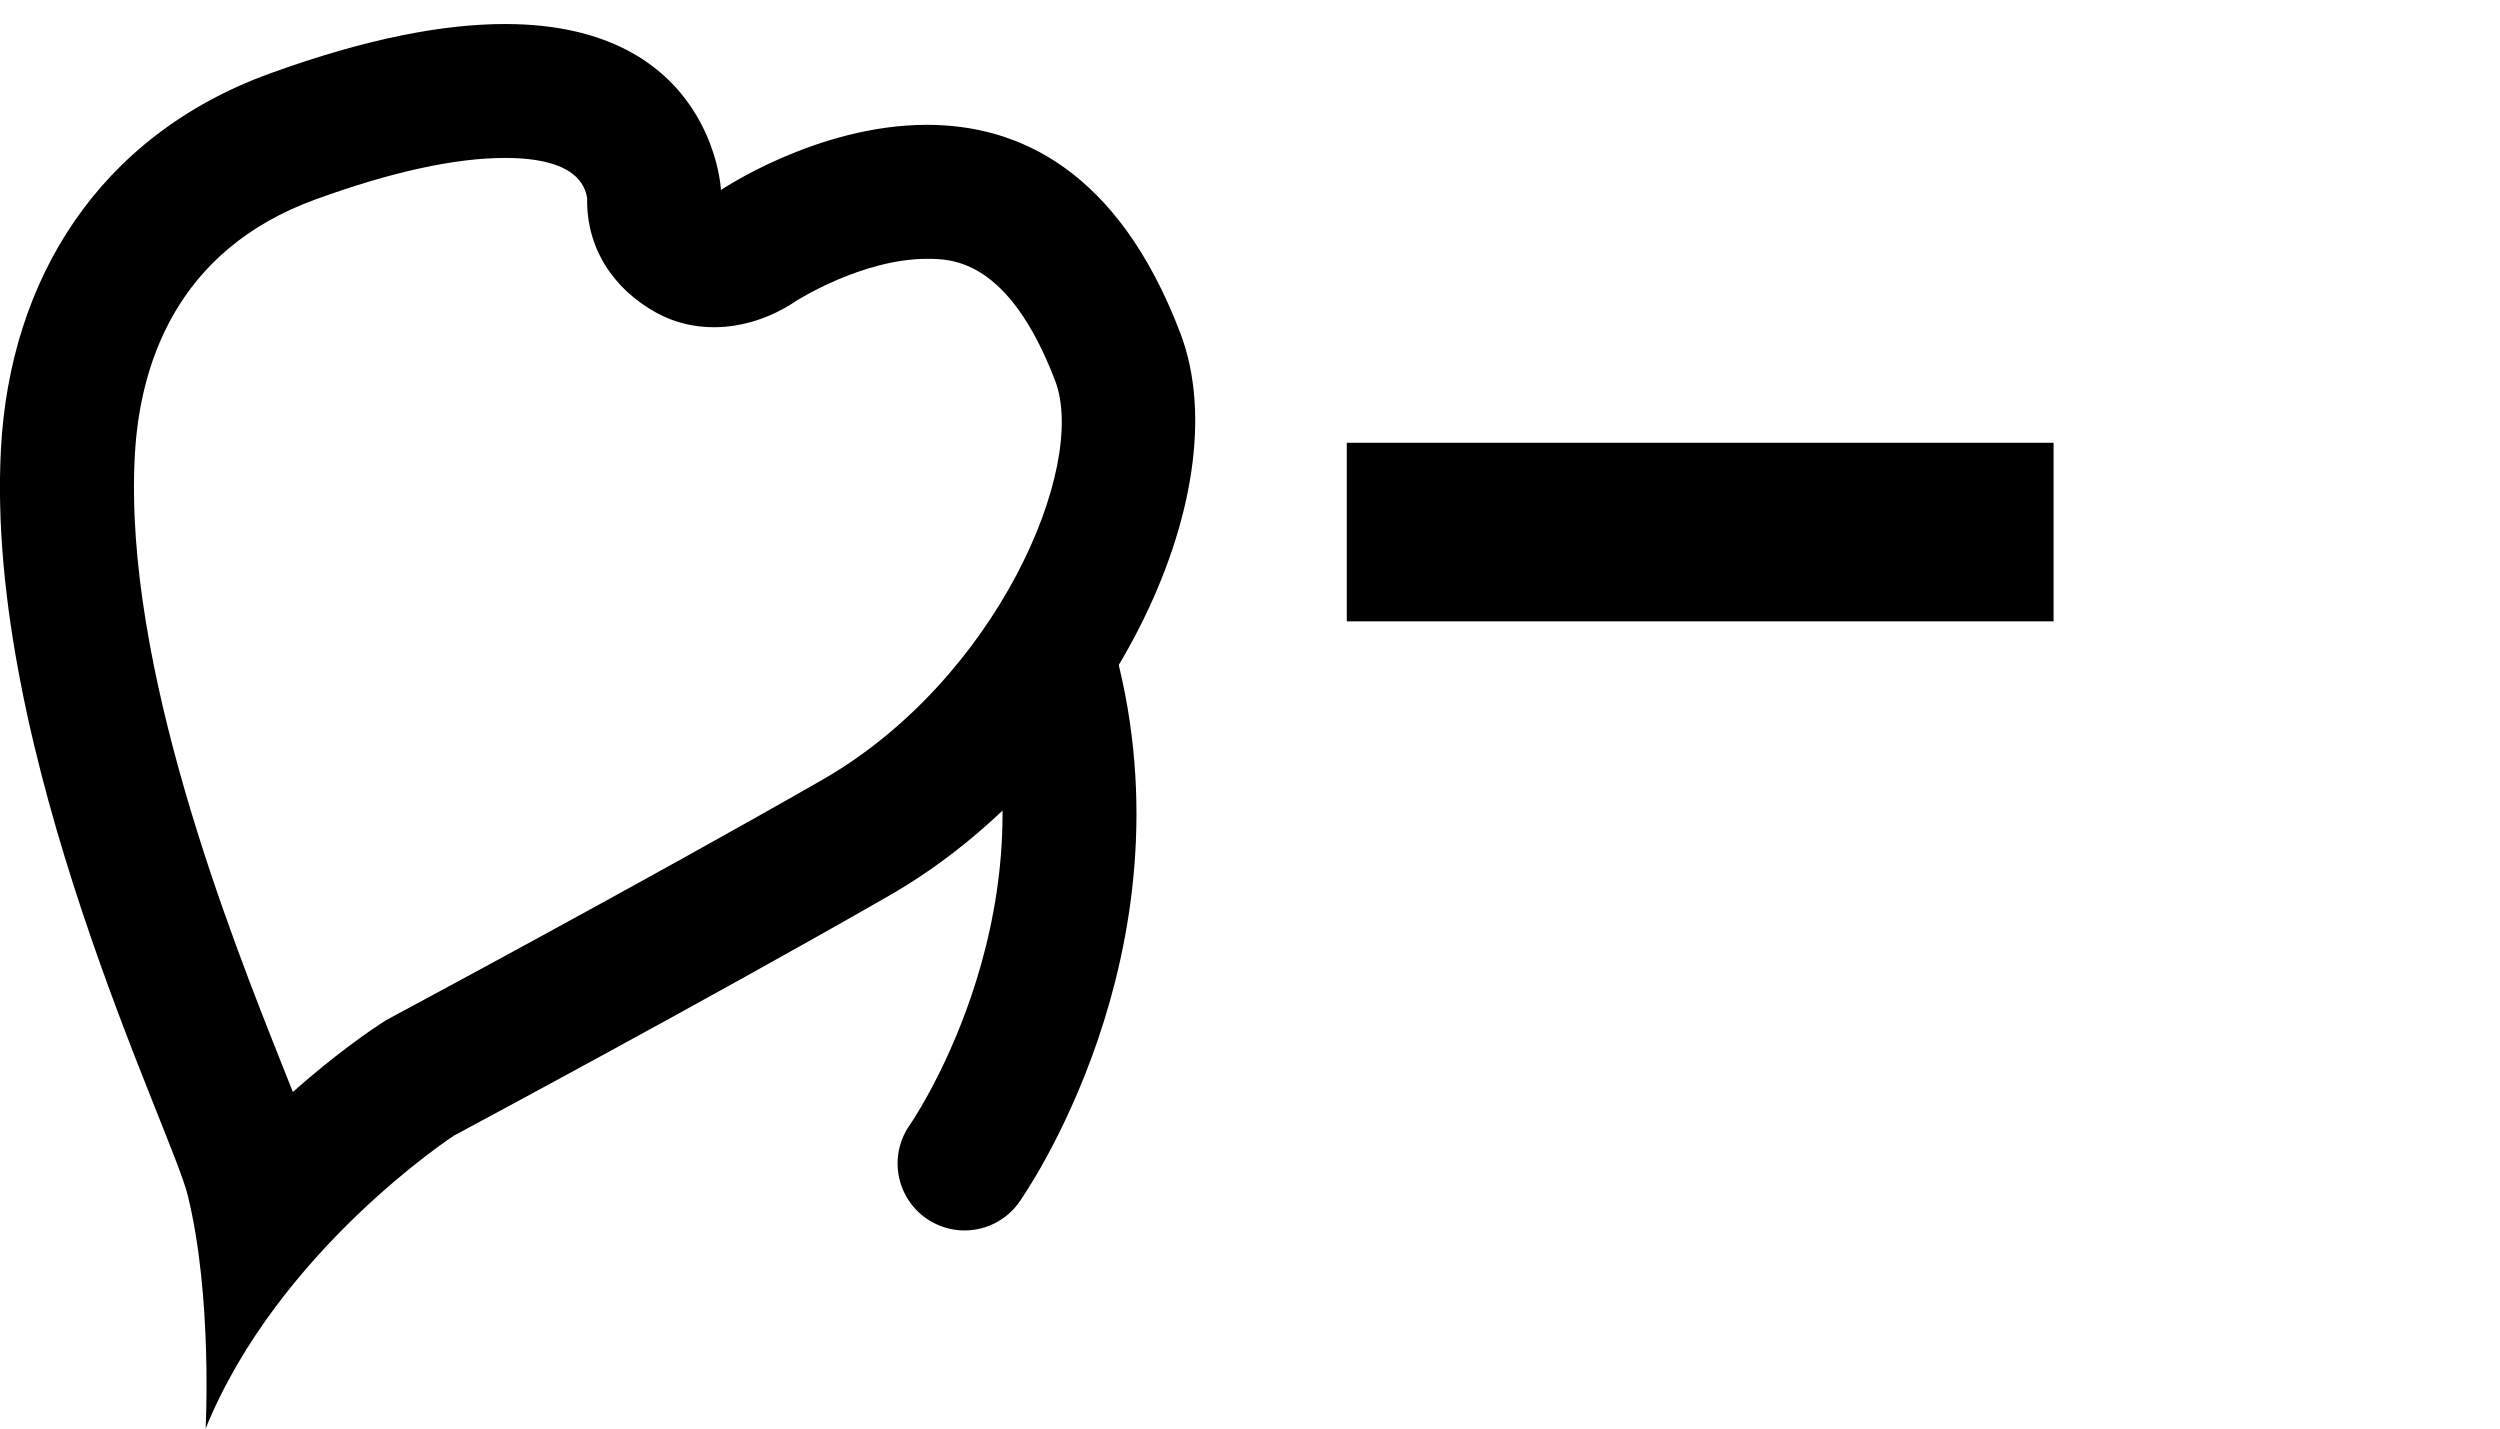
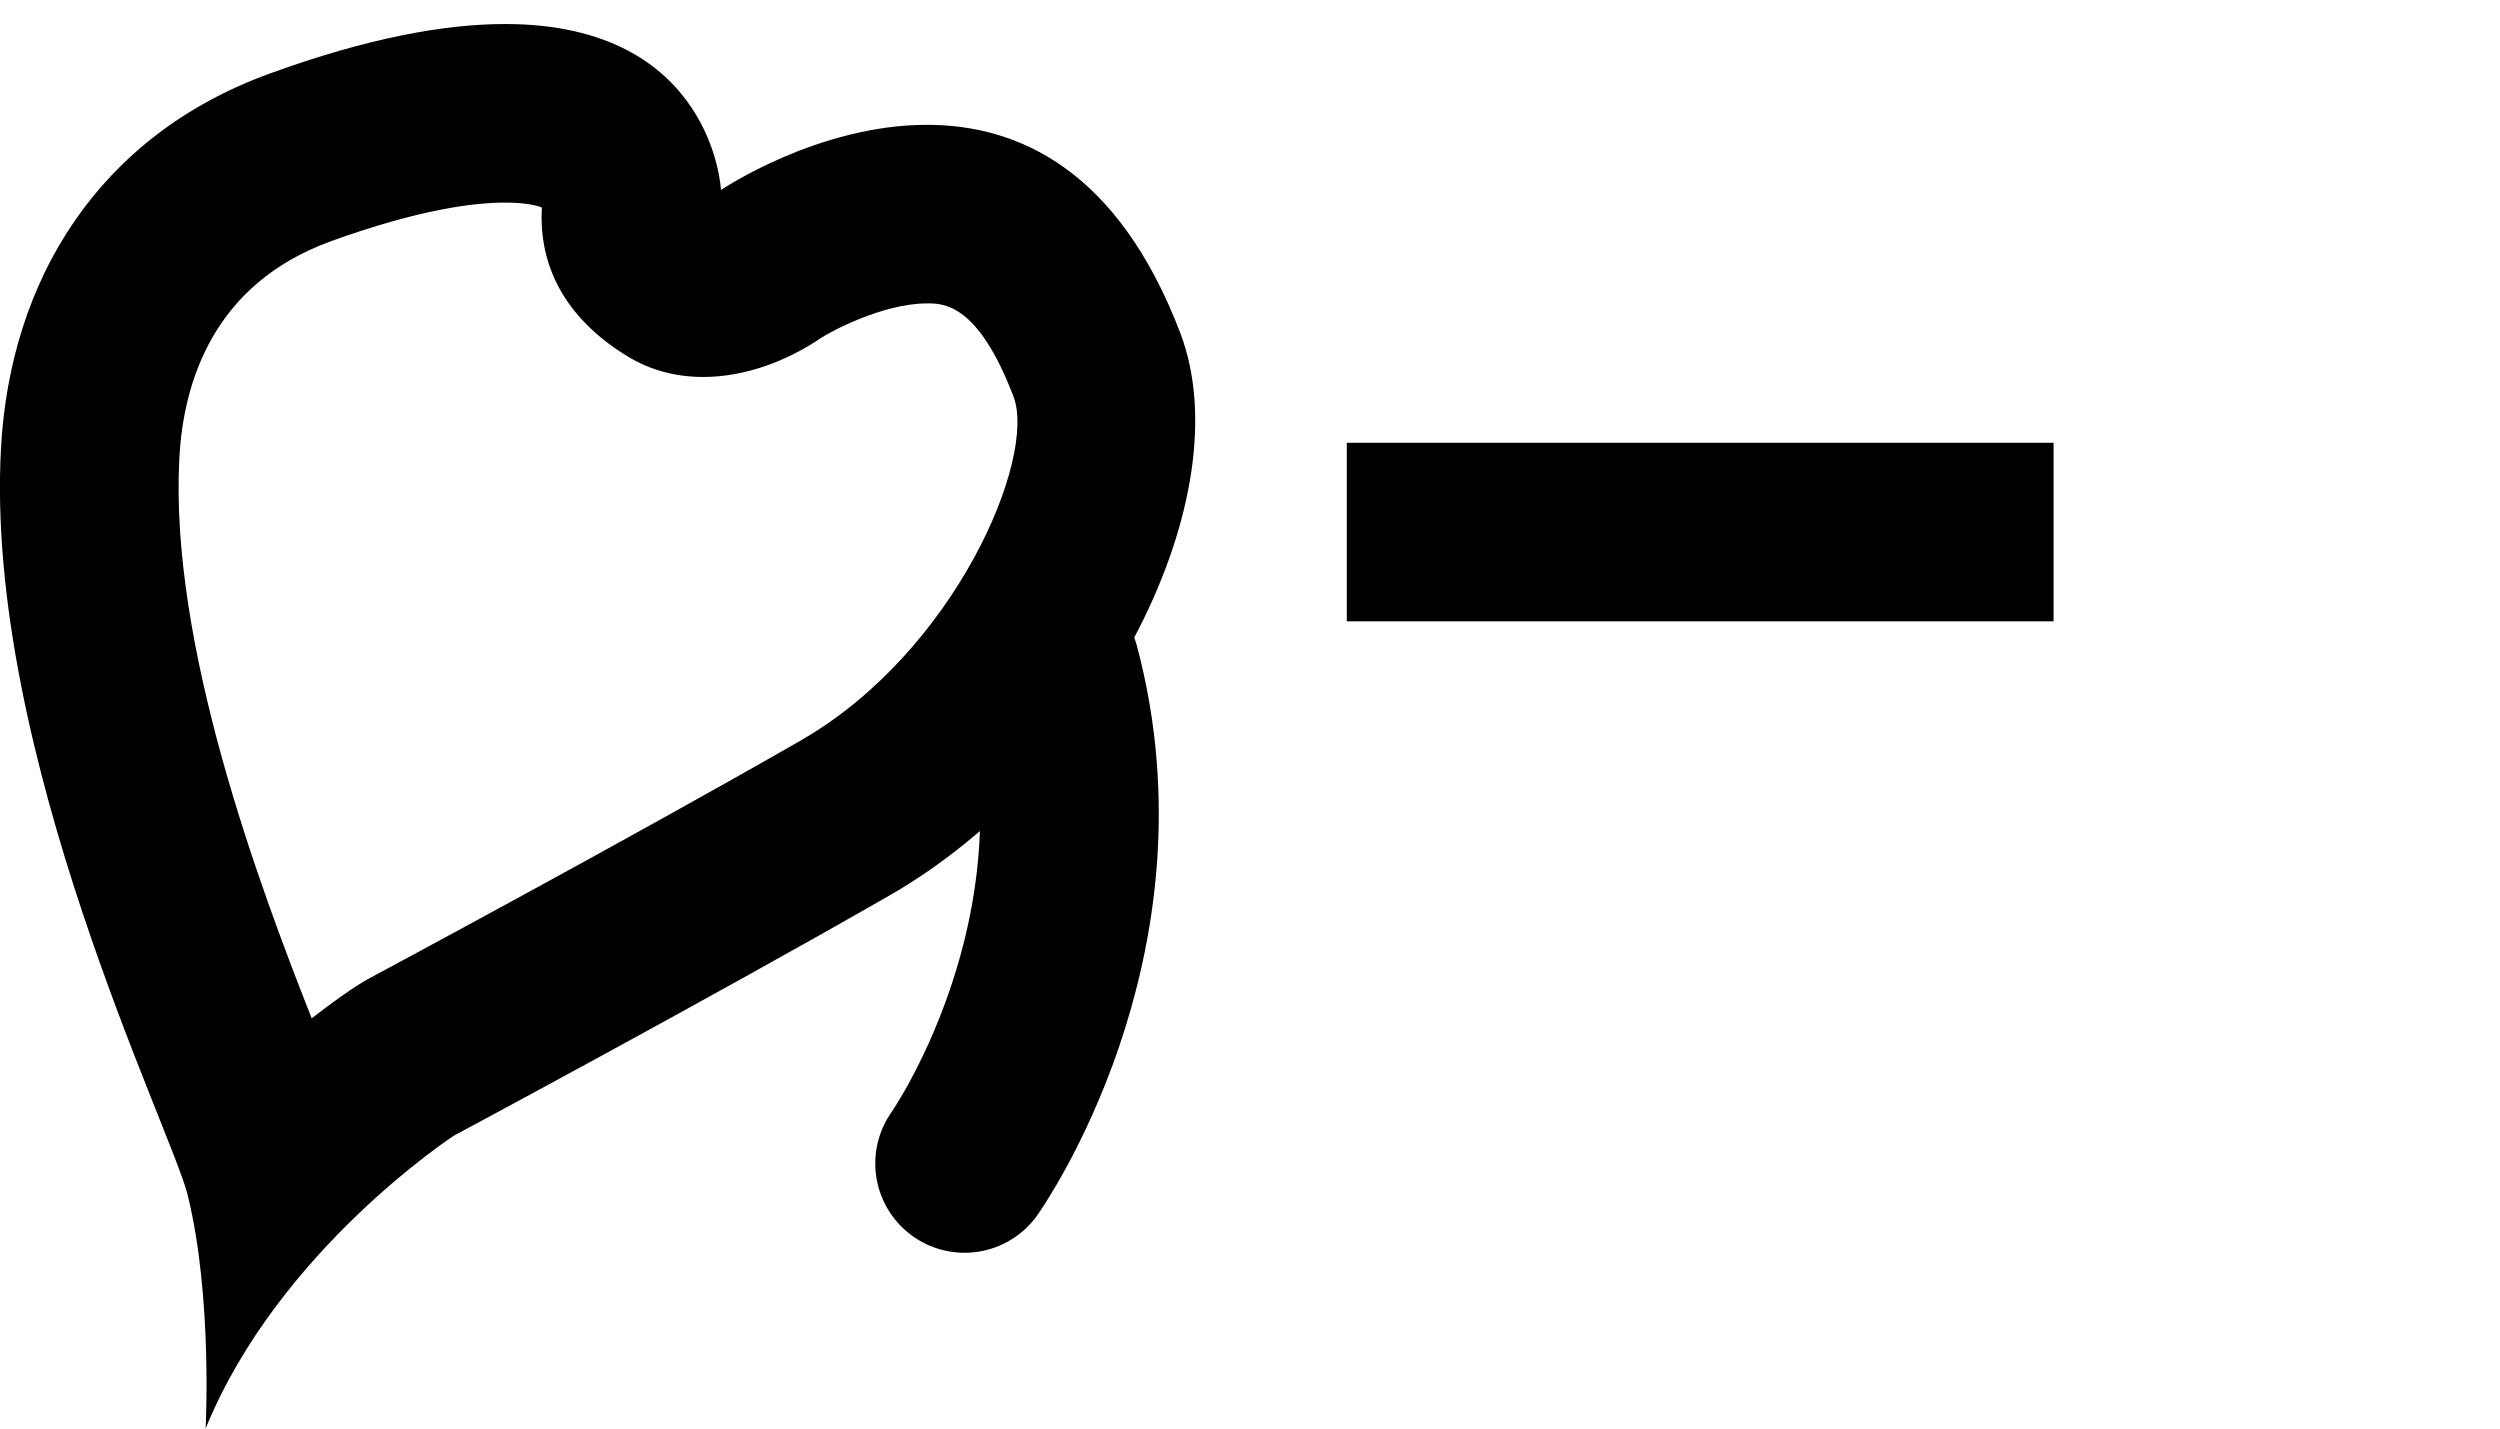
- <svg xmlns="http://www.w3.org/2000/svg" version="1.1" id="Layer_1" x="0px" y="0px" width="28px" height="16px" viewBox="0 0 28 16" enable-background="new 0 0 28 16" xml:space="preserve">
-   <g>
-     <path d="M5.656,1.769c0.797,0,0.897,0.311,0.92,0.451c-0.01,0.554,0.287,1.013,0.774,1.282c0.202,0.111,0.423,0.163,0.645,0.163   c0.321,0,0.645-0.107,0.921-0.294c0.007-0.005,0.742-0.472,1.466-0.472c0.274,0,0.914,0,1.436,1.366   c0.367,0.963-0.654,3.347-2.605,4.467c-2.007,1.15-4.806,2.649-4.832,2.663l0,0c-0.04,0.021-0.079,0.044-0.116,0.069   c-0.095,0.062-0.487,0.324-0.985,0.766c-0.036-0.091-0.075-0.188-0.117-0.295C2.585,10.482,1.382,7.462,1.51,5.102   c0.053-0.993,0.448-2.297,2.025-2.869C4.383,1.925,5.097,1.769,5.656,1.769 M5.656,0.269c-0.673,0-1.534,0.155-2.633,0.554   c-1.927,0.699-2.91,2.319-3.012,4.198c-0.185,3.415,1.912,7.632,2.091,8.364C2.382,14.52,2.303,16,2.303,16   c0.812-1.997,2.781-3.281,2.781-3.281c0,0,2.847-1.524,4.875-2.688c2.403-1.378,3.957-4.476,3.26-6.302   c-0.698-1.831-1.819-2.331-2.837-2.331c-1.229,0-2.307,0.73-2.307,0.73S7.99,0.269,5.656,0.269L5.656,0.269z" />
+ <svg xmlns="http://www.w3.org/2000/svg" version="1.1" width="28" height="16" viewBox="0 0 28 16" id="Layer_1" xml:space="preserve">
+   <defs id="defs3401" />
+   <g id="g3389">
+     <path d="m 5.656,2.269 c 0.241,0 0.367,0.036 0.413,0.055 -0.042,0.725 0.331,1.288 0.969,1.673 0.26,0.156 0.546,0.225 0.837,0.225 0.458,0 0.928,-0.17 1.322,-0.438 0.089,-0.06 0.684,-0.386 1.186,-0.386 0.185,0 0.57,0 0.968,1.043 0.263,0.689 -0.655,2.862 -2.387,3.855 -1.954,1.121 -4.716,2.601 -4.816,2.655 -0.053,0.028 -0.105,0.06 -0.157,0.093 -0.062,0.04 -0.245,0.163 -0.5,0.361 C 2.894,9.893 1.896,7.21 2.009,5.128 2.054,4.286 2.386,3.181 3.706,2.702 4.693,2.344 5.312,2.269 5.656,2.269 m 0,-2 C 4.983,0.269 4.122,0.424 3.023,0.823 1.096,1.522 0.113,3.142 0.011,5.021 -0.174,8.436 1.923,12.653 2.102,13.385 2.382,14.52 2.303,16 2.303,16 c 0.812,-1.997 2.781,-3.281 2.781,-3.281 0,0 2.847,-1.524 4.875,-2.688 2.403,-1.378 3.957,-4.476 3.26,-6.302 C 12.521,1.898 11.4,1.398 10.382,1.398 c -1.229,0 -2.307,0.73 -2.307,0.73 0,0 -0.085,-1.859 -2.419,-1.859 l 0,0 z" id="path3391" />
  </g>
-   <path fill="none" stroke="#000000" stroke-width="1.5" stroke-linecap="round" stroke-linejoin="round" stroke-miterlimit="10" d="  M10.803,13.031c0,0,1.773-2.509,0.964-5.54" />
-   <path fill="none" enable-background="new    " d="z" />
-   <line fill="none" stroke="#000000" stroke-width="2" stroke-miterlimit="10" x1="15.084" y1="5.959" x2="23" y2="5.959" />
+   <path d="m 10.803,13.031 c 0,0 1.773,-2.509 0.964,-5.54" id="path3393" style="fill:none;stroke:#000000;stroke-width:2;stroke-linecap:round;stroke-linejoin:round;stroke-miterlimit:10" />
+   <path d="" id="path3395" style="fill:none" />
+   <line fill="none" stroke="#000000" stroke-width="2" stroke-miterlimit="10" x1="15.084" y1="5.959" x2="23" y2="5.959" id="line3397" style="fill:none;stroke:#000000;stroke-width:2;stroke-miterlimit:10" />
</svg>
